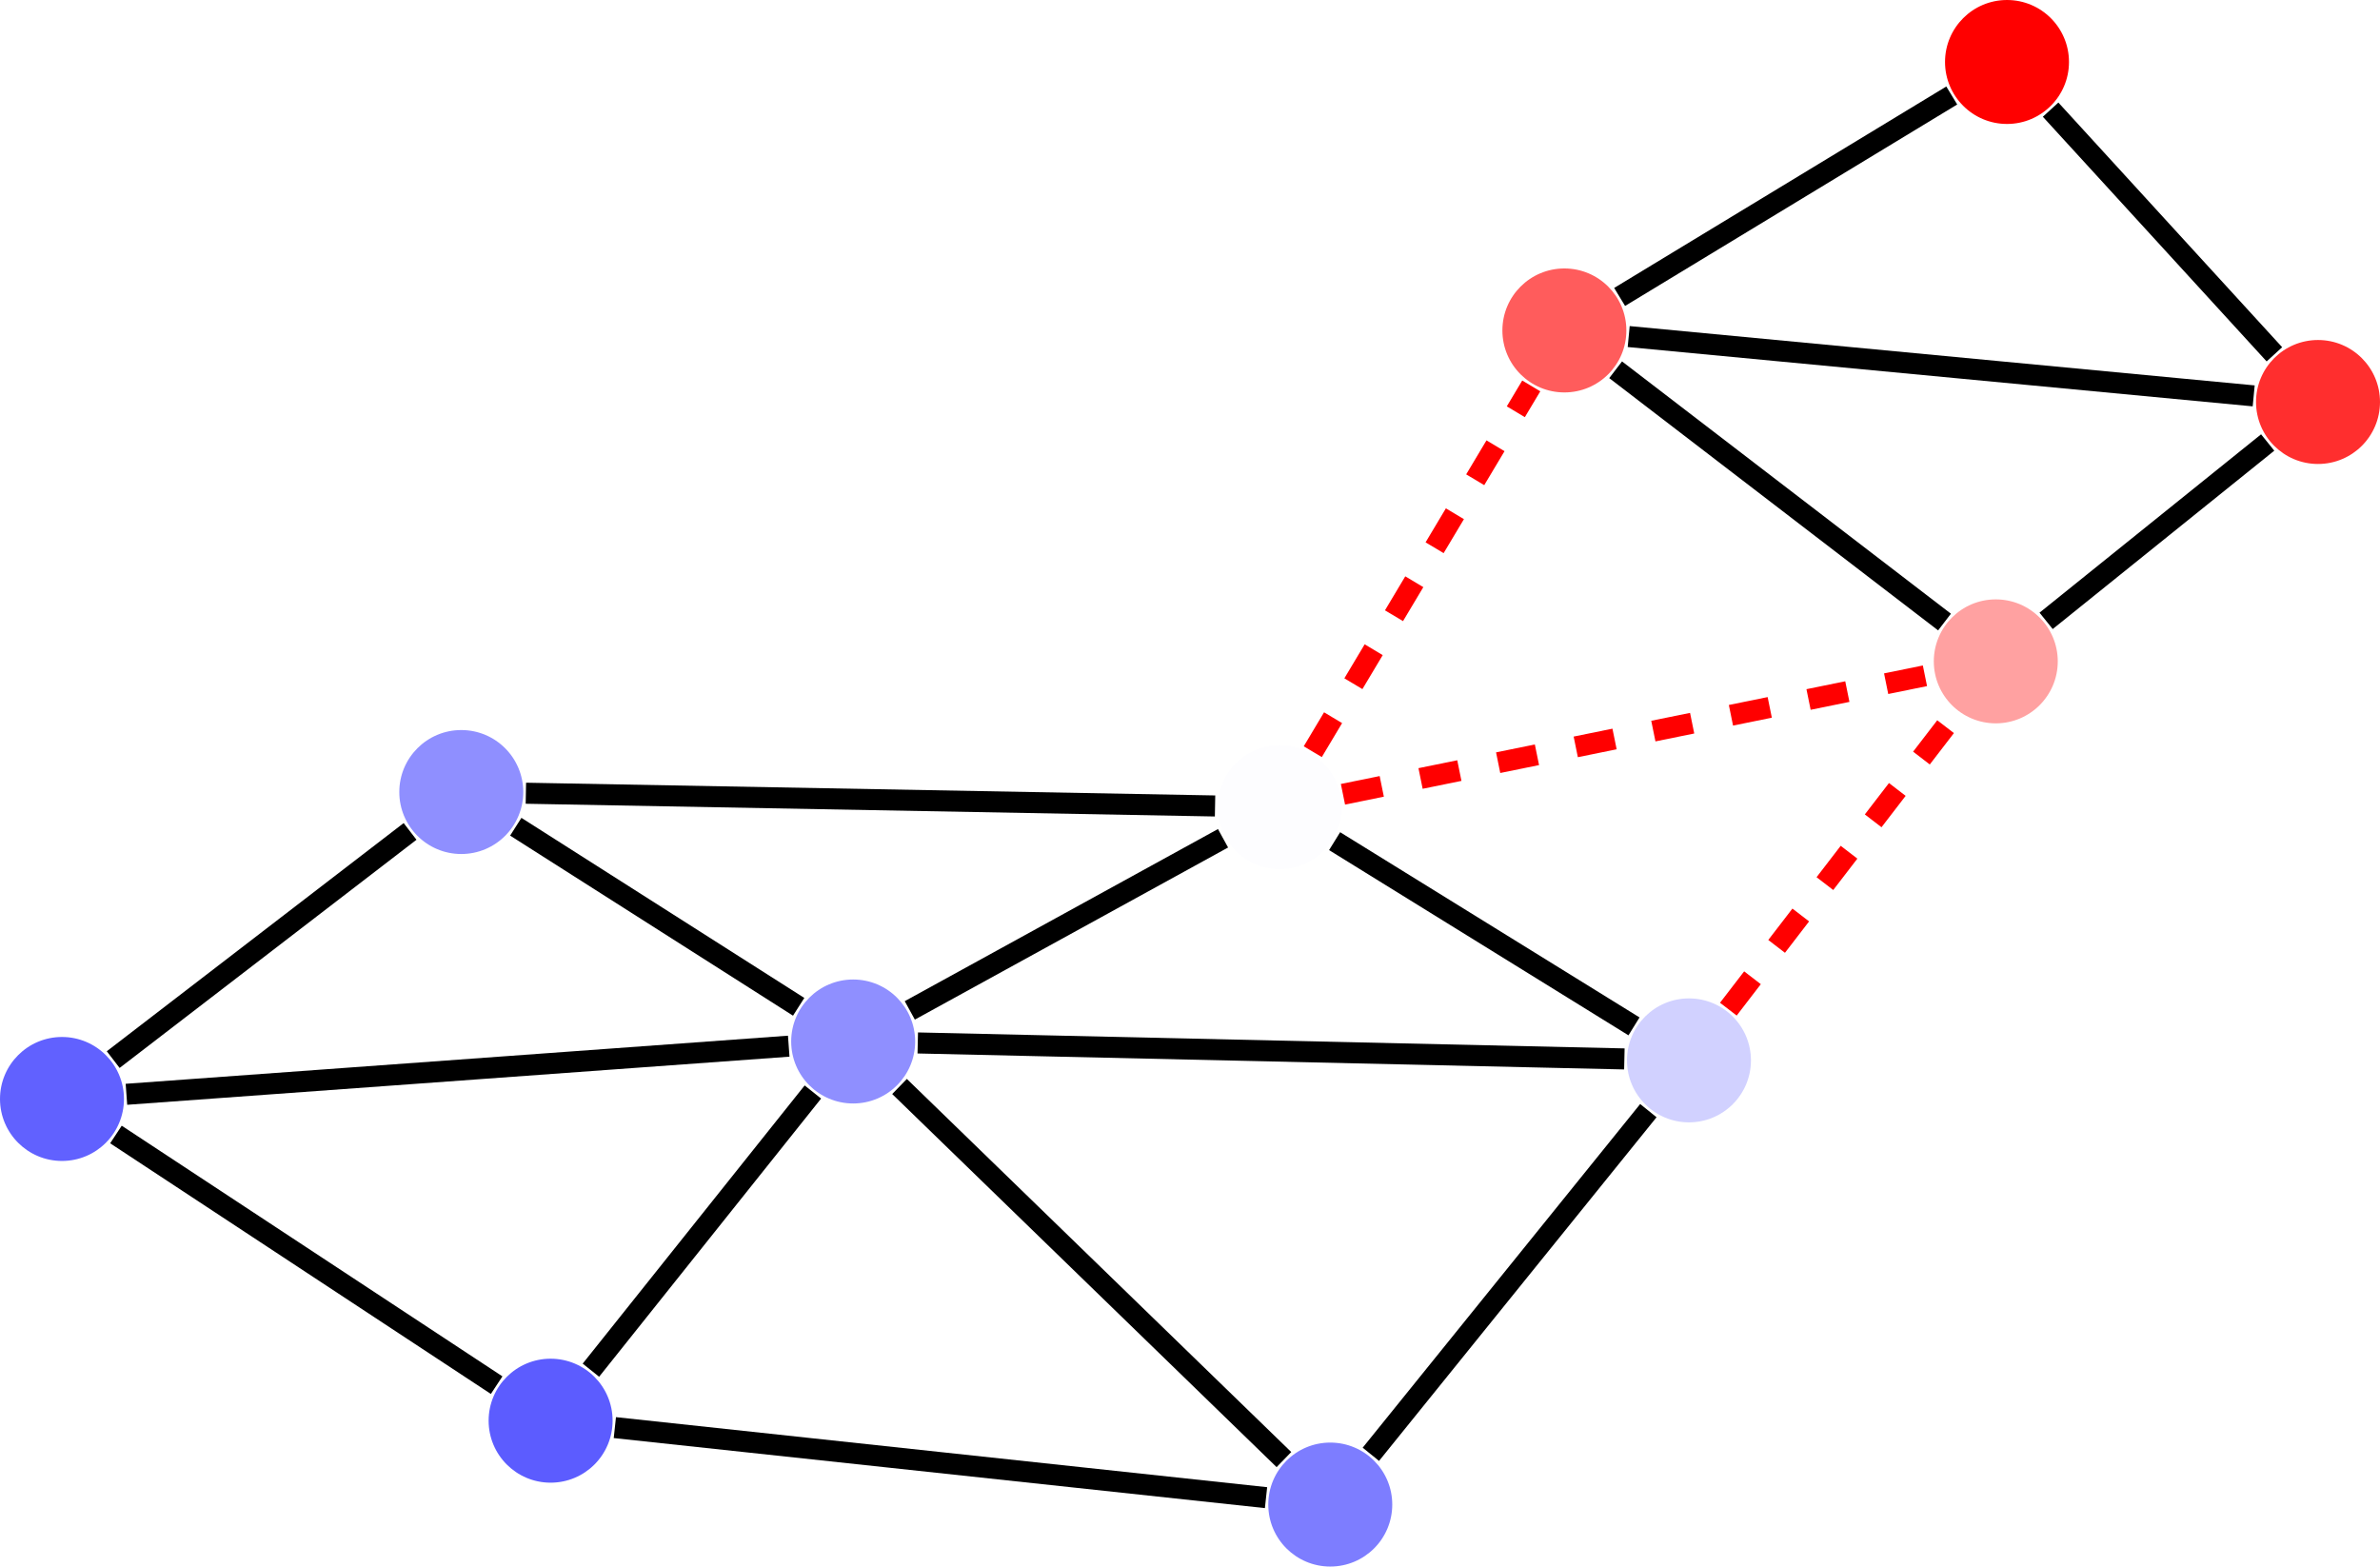
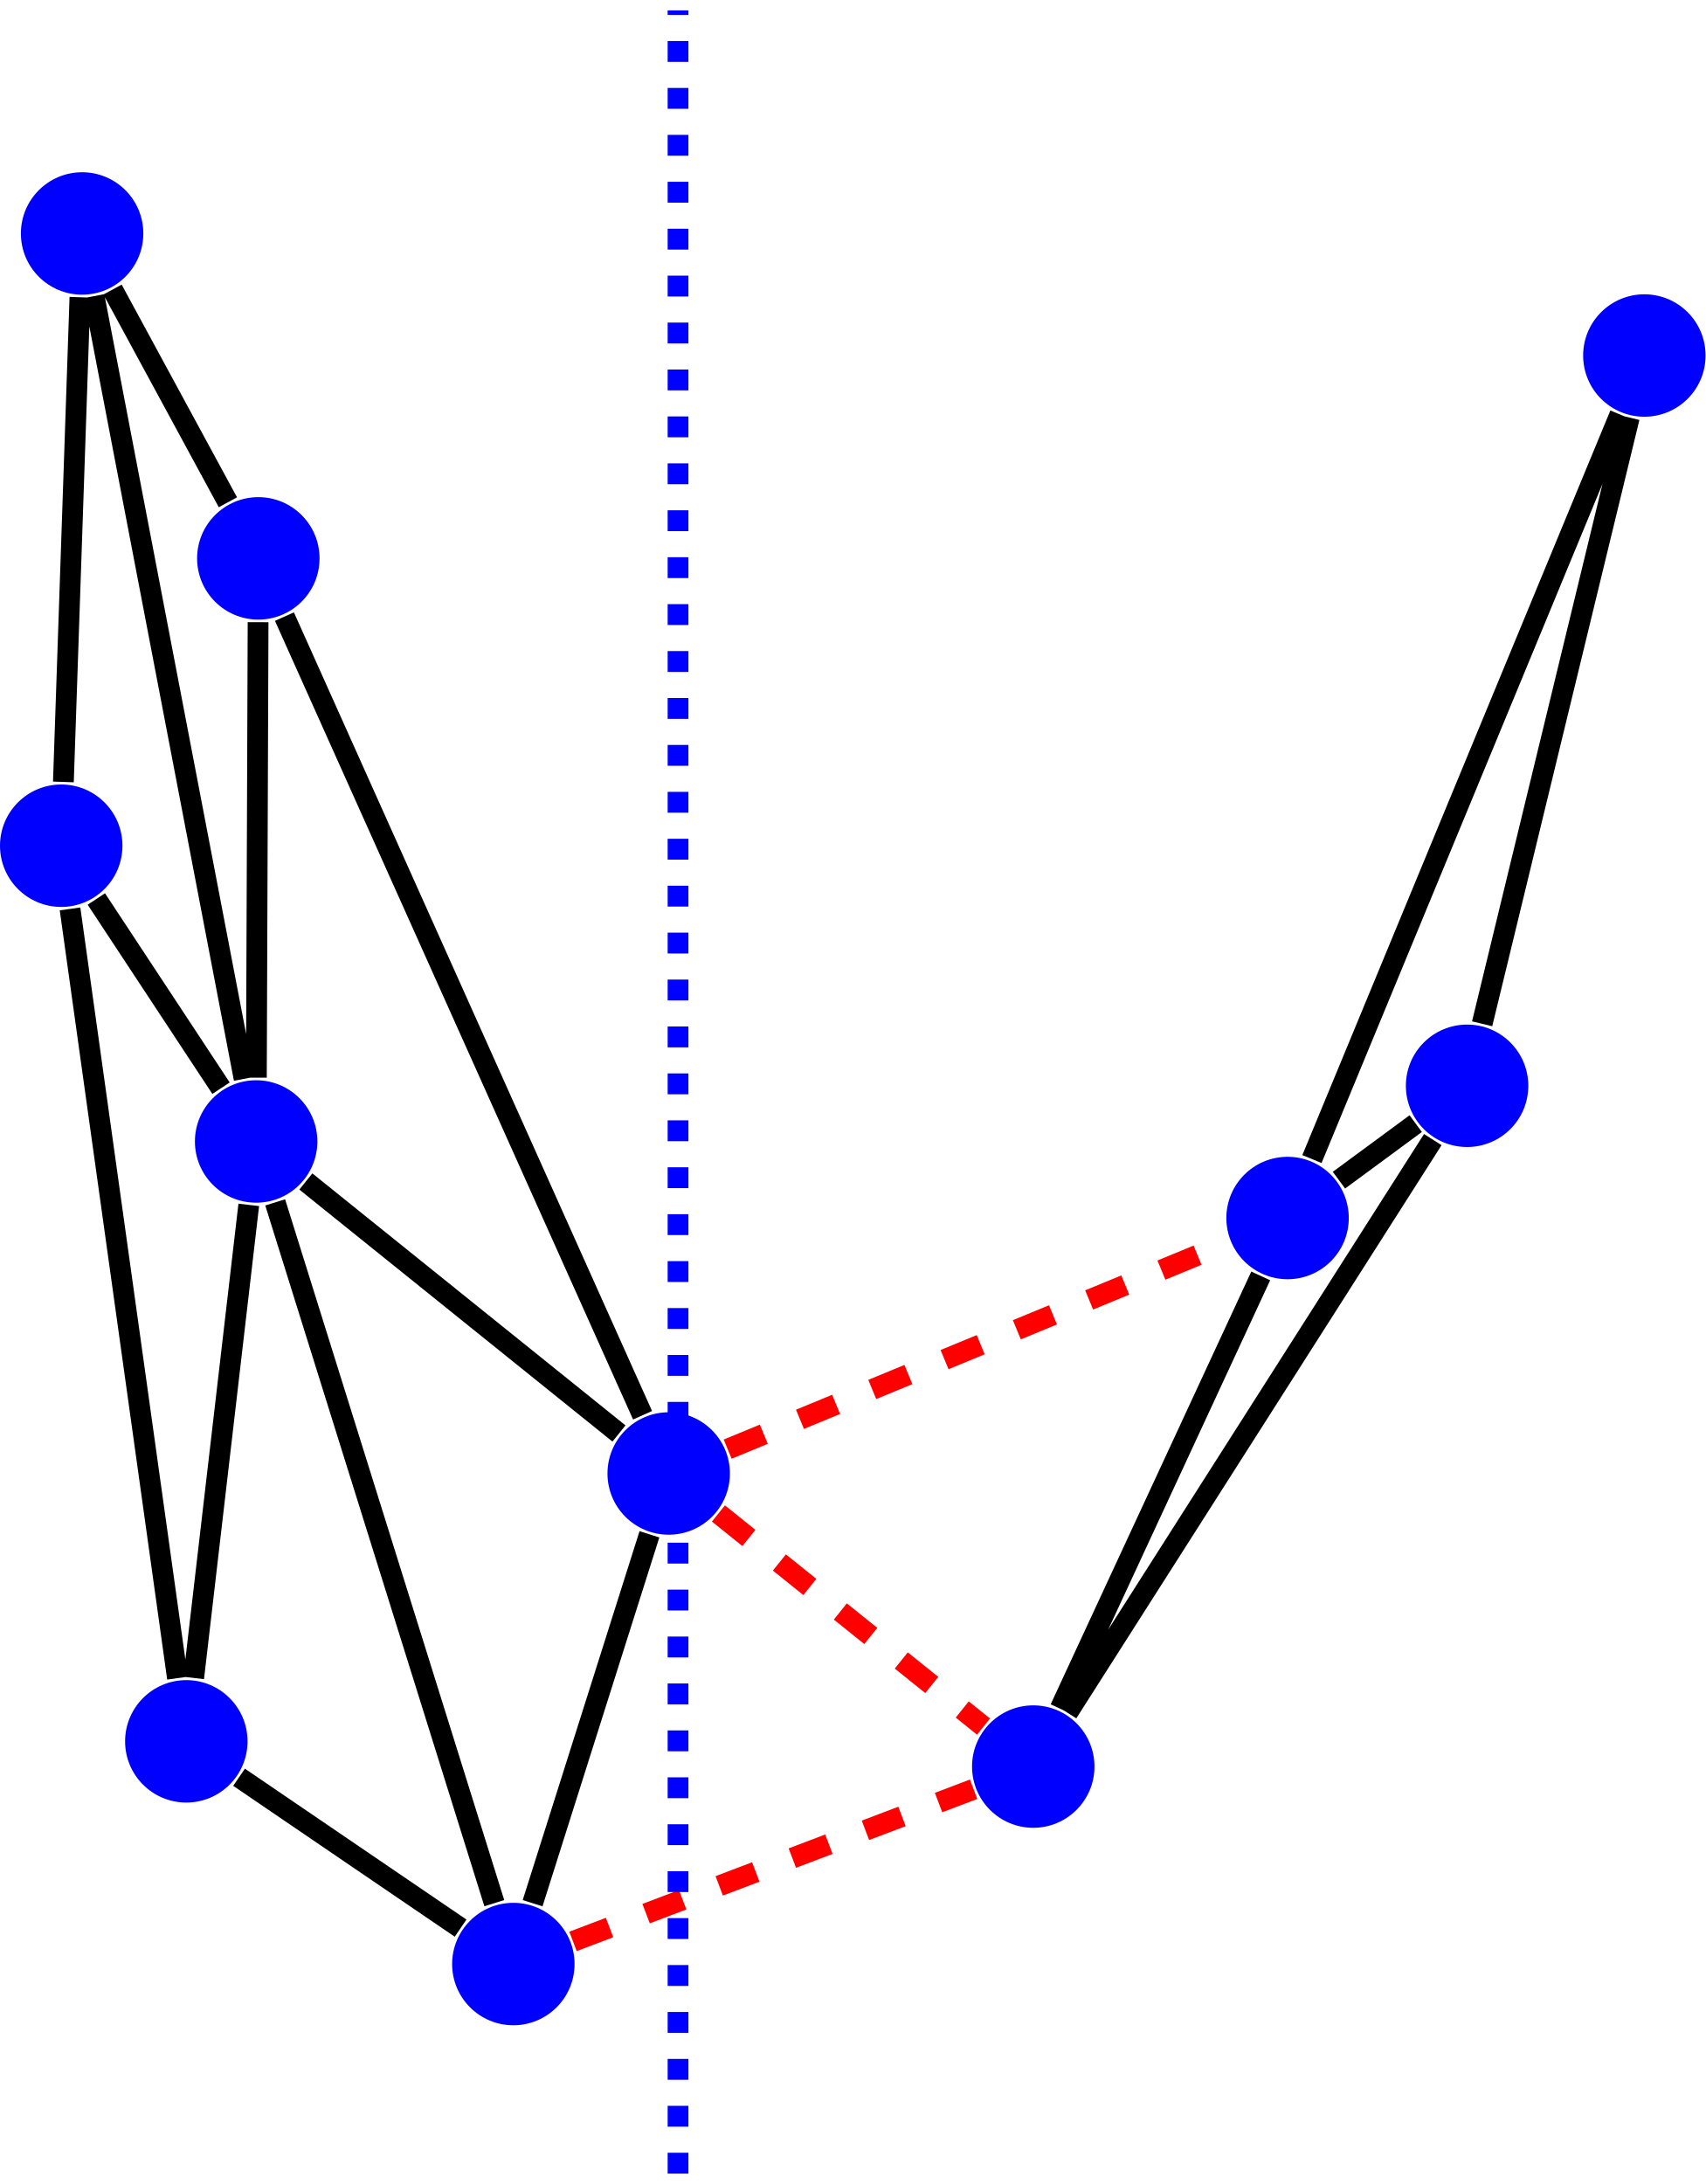
- <svg xmlns="http://www.w3.org/2000/svg" width="240.436" height="158.257" viewBox="-72 -72 180.327 118.693">
+ <svg xmlns="http://www.w3.org/2000/svg" width="174.469" height="223.391" viewBox="-72 -72 130.851 167.543">
  <g stroke-width=".4" stroke="#000" stroke-miterlimit="10">
-     <path d="M-25.585 35.642a4.696 4.696 0 10-9.393 0 4.696 4.696 0 009.393 0zm-4.697 0" fill="#5c5cff" stroke="none" />
-     <path d="M-2.661 6.911a4.696 4.696 0 10-9.393 0 4.696 4.696 0 009.393 0zm-4.696 0" fill="#8f8fff" stroke="none" />
-     <path d="M-62.607 11.266a4.696 4.696 0 10-9.393 0 4.696 4.696 0 009.393 0zm-4.697 0" fill="#6161ff" stroke="none" />
-     <path d="M-32.354-11.99a4.696 4.696 0 10-9.392 0 4.696 4.696 0 009.392 0zm-4.696 0" fill="#8f8fff" stroke="none" />
-     <path d="M29.653-10.844a4.696 4.696 0 10-9.393 0 4.696 4.696 0 009.393 0zm-4.697 0" fill="#fdfdff" stroke="none" />
-     <path d="M33.488 41.997a4.696 4.696 0 10-9.393 0 4.696 4.696 0 009.393 0zm-4.696 0" fill="#7d7dff" stroke="none" />
-     <path d="M60.665 8.342a4.696 4.696 0 10-9.392 0 4.696 4.696 0 009.392 0zm-4.696 0" fill="#d1d1ff" stroke="none" />
-     <path d="M83.912-21.89a4.696 4.696 0 10-9.392 0 4.696 4.696 0 009.392 0zm-4.696 0" fill="#ffa1a1" stroke="none" />
-     <path d="M51.226-46.963a4.696 4.696 0 10-9.393 0 4.696 4.696 0 009.393 0zm-4.697 0" fill="#ff5c5c" stroke="none" />
-     <path d="M108.327-41.542a4.696 4.696 0 10-9.393 0 4.696 4.696 0 009.393 0zm-4.697 0" fill="#ff2e2e" stroke="none" />
-     <path d="M84.762-67.304a4.696 4.696 0 10-9.392 0 4.696 4.696 0 009.392 0zm-4.696 0" fill="red" stroke="none" />
-     <path d="M-27.229 31.816l16.819-21.078M-34.37 32.95l-28.845-18.992m37.801 22.208l49.338 5.307M-12.24 7.266l-50.181 3.646m50.934-6.629L-32.921-9.361M-3.067 4.554l23.733-13.04M-3.845 10.32L25.28 38.588M-2.463 7.022l53.538 1.21m-114.498.051L-40.93-9.006m8.774-2.893l52.218.965m9.058 2.666L51.805 5.766" fill="none" stroke-width="1.594" />
-     <path d="M29.753-11.82l44.666-9.093m-46.953 5.867L44.02-42.76" fill="none" stroke-dasharray="3.0,3.0" stroke-width="1.594" stroke="red" />
-     <path d="M31.867 38.188L52.893 12.15" fill="none" stroke-width="1.594" />
-     <path d="M58.953 4.461l17.28-22.47" fill="none" stroke-dasharray="3.0,3.0" stroke-width="1.594" stroke="red" />
-     <path d="M75.332-24.869L50.413-43.984M83.03-24.959l16.787-13.514M51.403-46.5l47.354 4.495m-48.042-7.497L75.88-64.765m24.446 19.611L83.37-63.692" fill="none" stroke-width="1.594" />
+     <path d="M-62.607-7.122a4.696 4.696 0 10-9.393 0 4.696 4.696 0 009.393 0zm14.954 22.689a4.696 4.696 0 10-9.393 0 4.696 4.696 0 009.393 0zM-61.005-54.09a4.696 4.696 0 10-9.392 0 4.696 4.696 0 009.392 0zm13.52 24.925a4.696 4.696 0 10-9.393 0 4.696 4.696 0 009.393 0zm31.483 70.202a4.696 4.696 0 10-9.393 0 4.696 4.696 0 009.393 0zM-53.01 61.585a4.696 4.696 0 10-9.393 0 4.696 4.696 0 009.393 0zm25.09 17.085a4.696 4.696 0 10-9.393 0 4.696 4.696 0 009.392 0zm39.887-15.149a4.696 4.696 0 10-9.392 0 4.696 4.696 0 009.392 0zm19.511-42.082a4.696 4.696 0 10-9.392 0 4.696 4.696 0 009.392 0zm13.773-10.143a4.696 4.696 0 10-9.392 0 4.696 4.696 0 009.392 0zm13.6-56.023a4.696 4.696 0 10-9.392 0 4.696 4.696 0 009.392 0zm-4.696 0" fill="#00f" stroke="none" />
+     <path d="M-64.61-3.035l9.567 14.515m-12.094-23.495l1.269-37.182m-.759 46.923l8.243 59.011m5.114-45.977l-11.51-60.042m12.449 59.954l.131-34.942m3.664 42.906l24.024 19.332M-52.915 20.43l-4.226 36.293m6.253-36.484l16.81 53.759M-63.367-49.787l8.851 16.319m4.338 8.77l27.476 61.268m.526 9.133l-8.963 28.3" fill="none" stroke-width="1.594" />
+     <path d="M-16.883 44.104l20.339 16.35m-19.629-21.285l38.43-15.863" fill="none" stroke-dasharray="3.0,3.0" stroke-width="1.594" stroke="red" />
+     <path d="M-53.66 64.34l16.997 11.575" fill="none" stroke-width="1.594" />
+     <path d="M-28.04 76.932L2.695 65.259" fill="none" stroke-dasharray="3.0,3.0" stroke-width="1.594" stroke="red" />
+     <path d="M9.33 59.08l15.393-33.2M9.902 59.393l28.022-43.97m-7.2 3.113l5.89-4.338m-7.961 2.717l23.63-57.119M41.71 6.539L53-39.971" fill="none" stroke-width="1.594" />
+     <path d="M-19.981 94.746V-71.203" fill="none" stroke-dasharray="1.6,2.0" stroke-width="1.594" stroke="#00f" />
  </g>
</svg>
